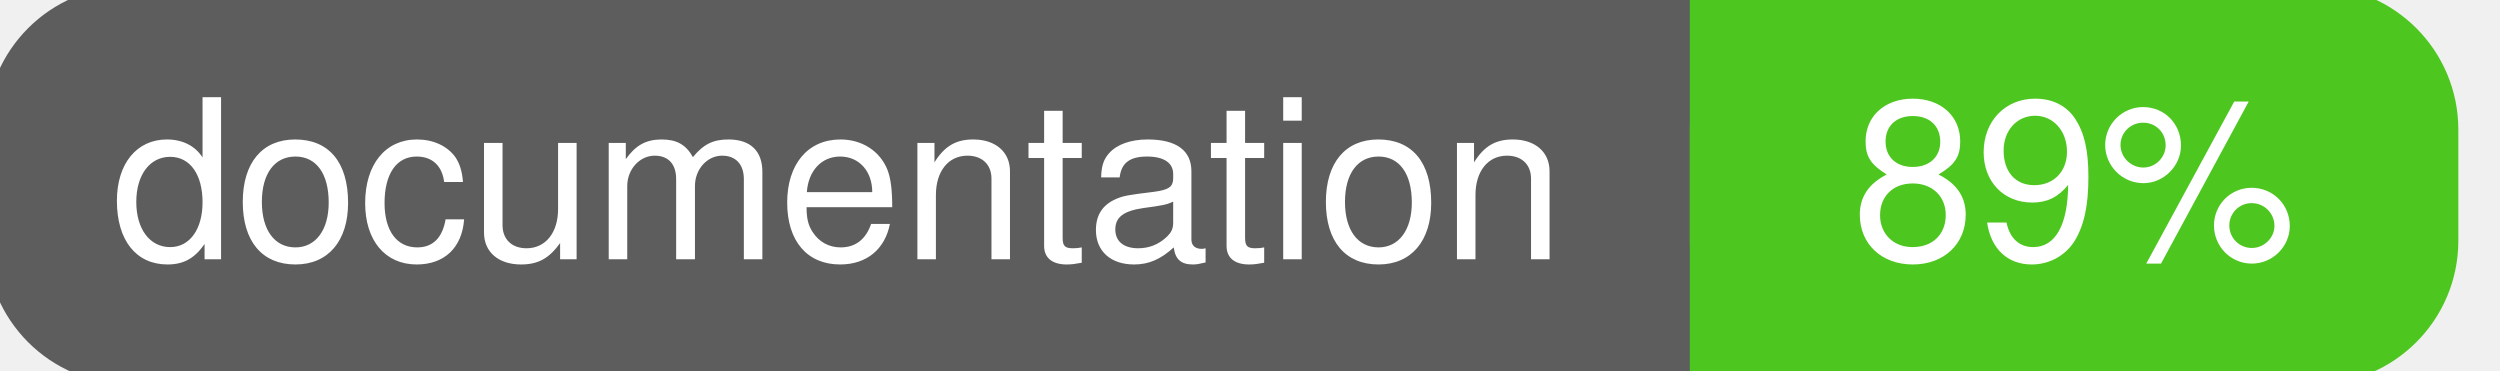
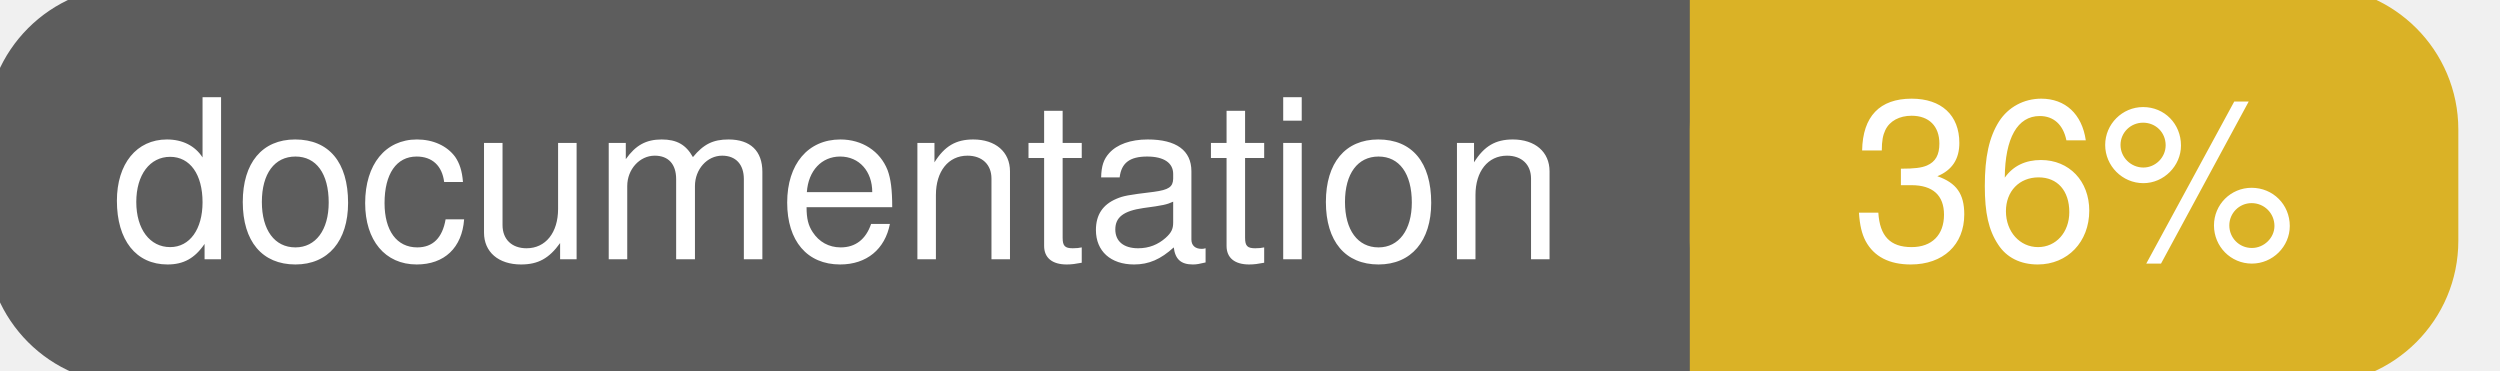
<svg xmlns="http://www.w3.org/2000/svg" width="135" height="20">
  <g>
    <rect id="svg_1" height="20" width="130" y="0" x="0" stroke-width="1.5" stroke="#5d5d5d" fill="#5d5d5d" rx="7" ry="7" />
-     <rect id="svg_2" height="20" width="40" y="0" x="92" stroke-width="1.5" stroke="#4dc71f" fill="#4dc71f" rx="7" ry="7" />
-     <rect id="svg_3" height="20" width="22" y="0" x="92" stroke-width="1.5" stroke="#4dc71f" fill="#4dc71f" />
+     <rect id="svg_2" height="20" width="40" y="0" x="92" stroke-width="1.5" stroke="#dab226" fill="#dab226" rx="7" ry="7" />
+     <rect id="svg_3" height="20" width="22" y="0" x="92" stroke-width="1.5" stroke="#dab226" fill="#dab226" />
    <text xml:space="preserve" text-anchor="start" font-family="Helvetica, Arial, sans-serif" font-size="12" id="svg_4" y="14" x="6" stroke-width="0" stroke="#5d5d5d" fill="#ffffff">documentation</text>
-     <text xml:space="preserve" text-anchor="middle" font-family="Helvetica, Arial, sans-serif" font-size="12" id="svg_5" y="14" x="112" stroke-width="0" stroke="#5d5d5d" fill="#ffffff" style="text-anchor: middle">89%</text>
+     <text xml:space="preserve" text-anchor="middle" font-family="Helvetica, Arial, sans-serif" font-size="12" id="svg_5" y="14" x="112" stroke-width="0" stroke="#5d5d5d" fill="#ffffff" style="text-anchor: middle">36%</text>
  </g>
</svg>
